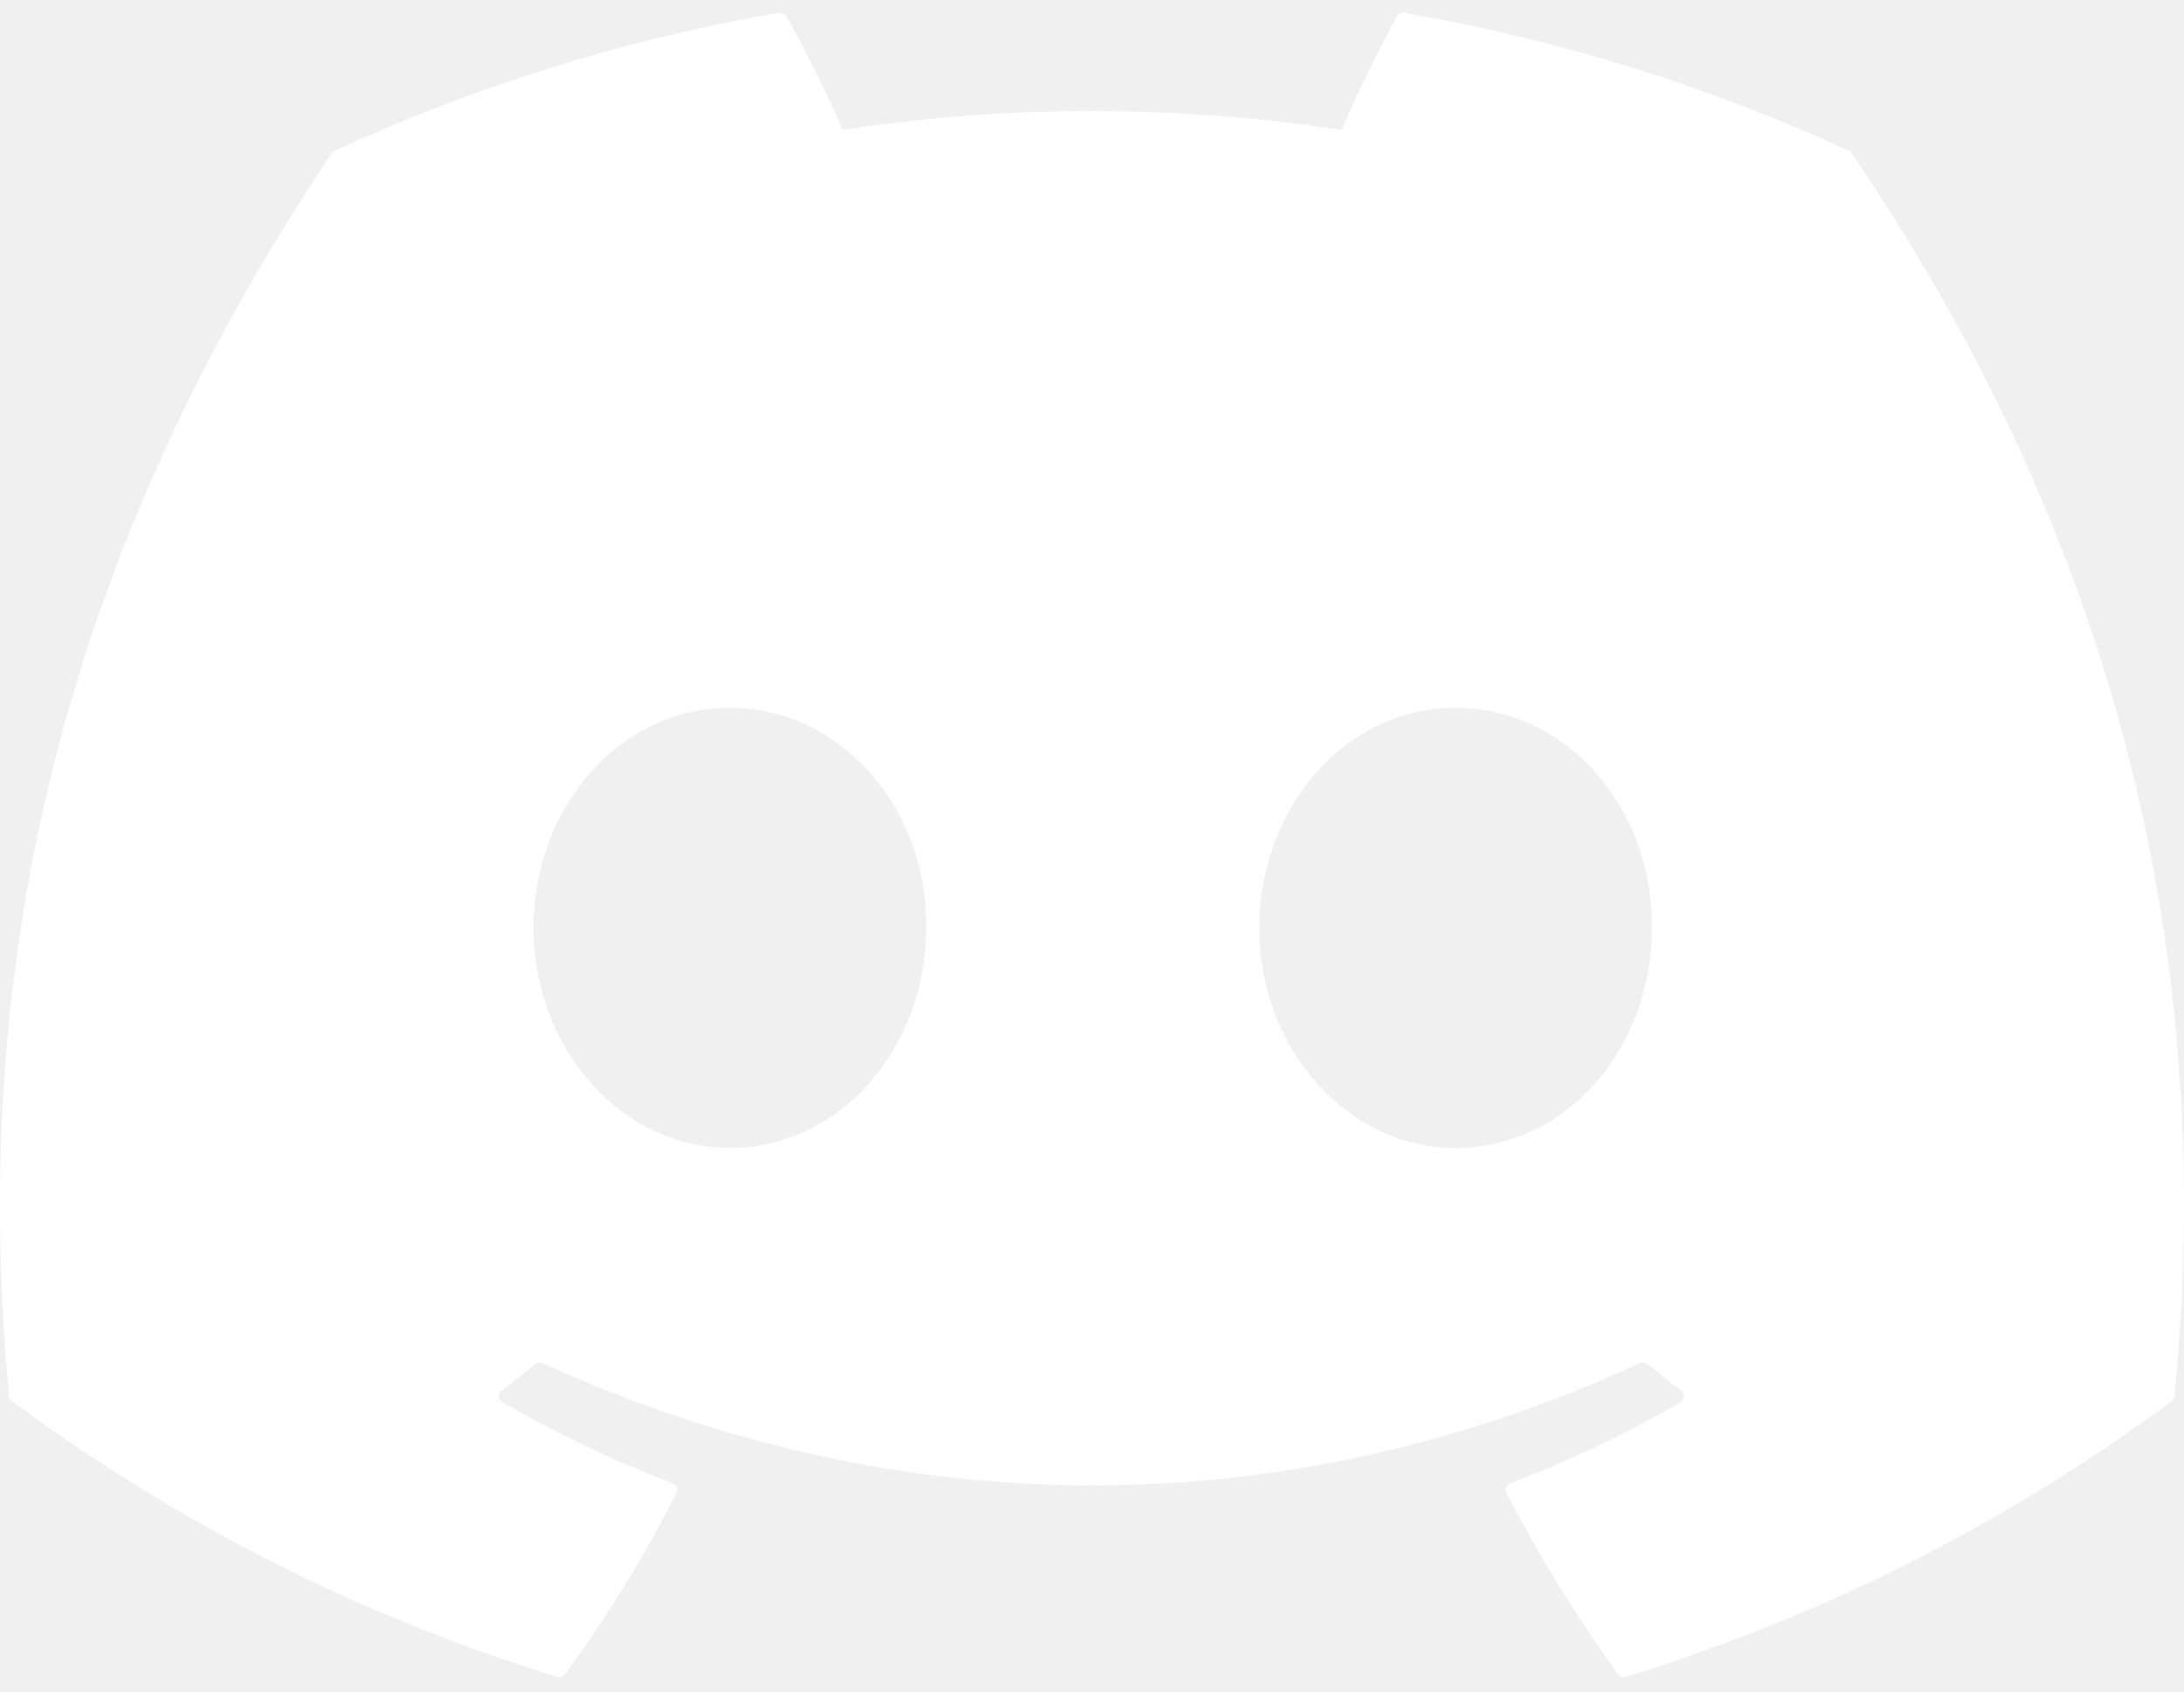
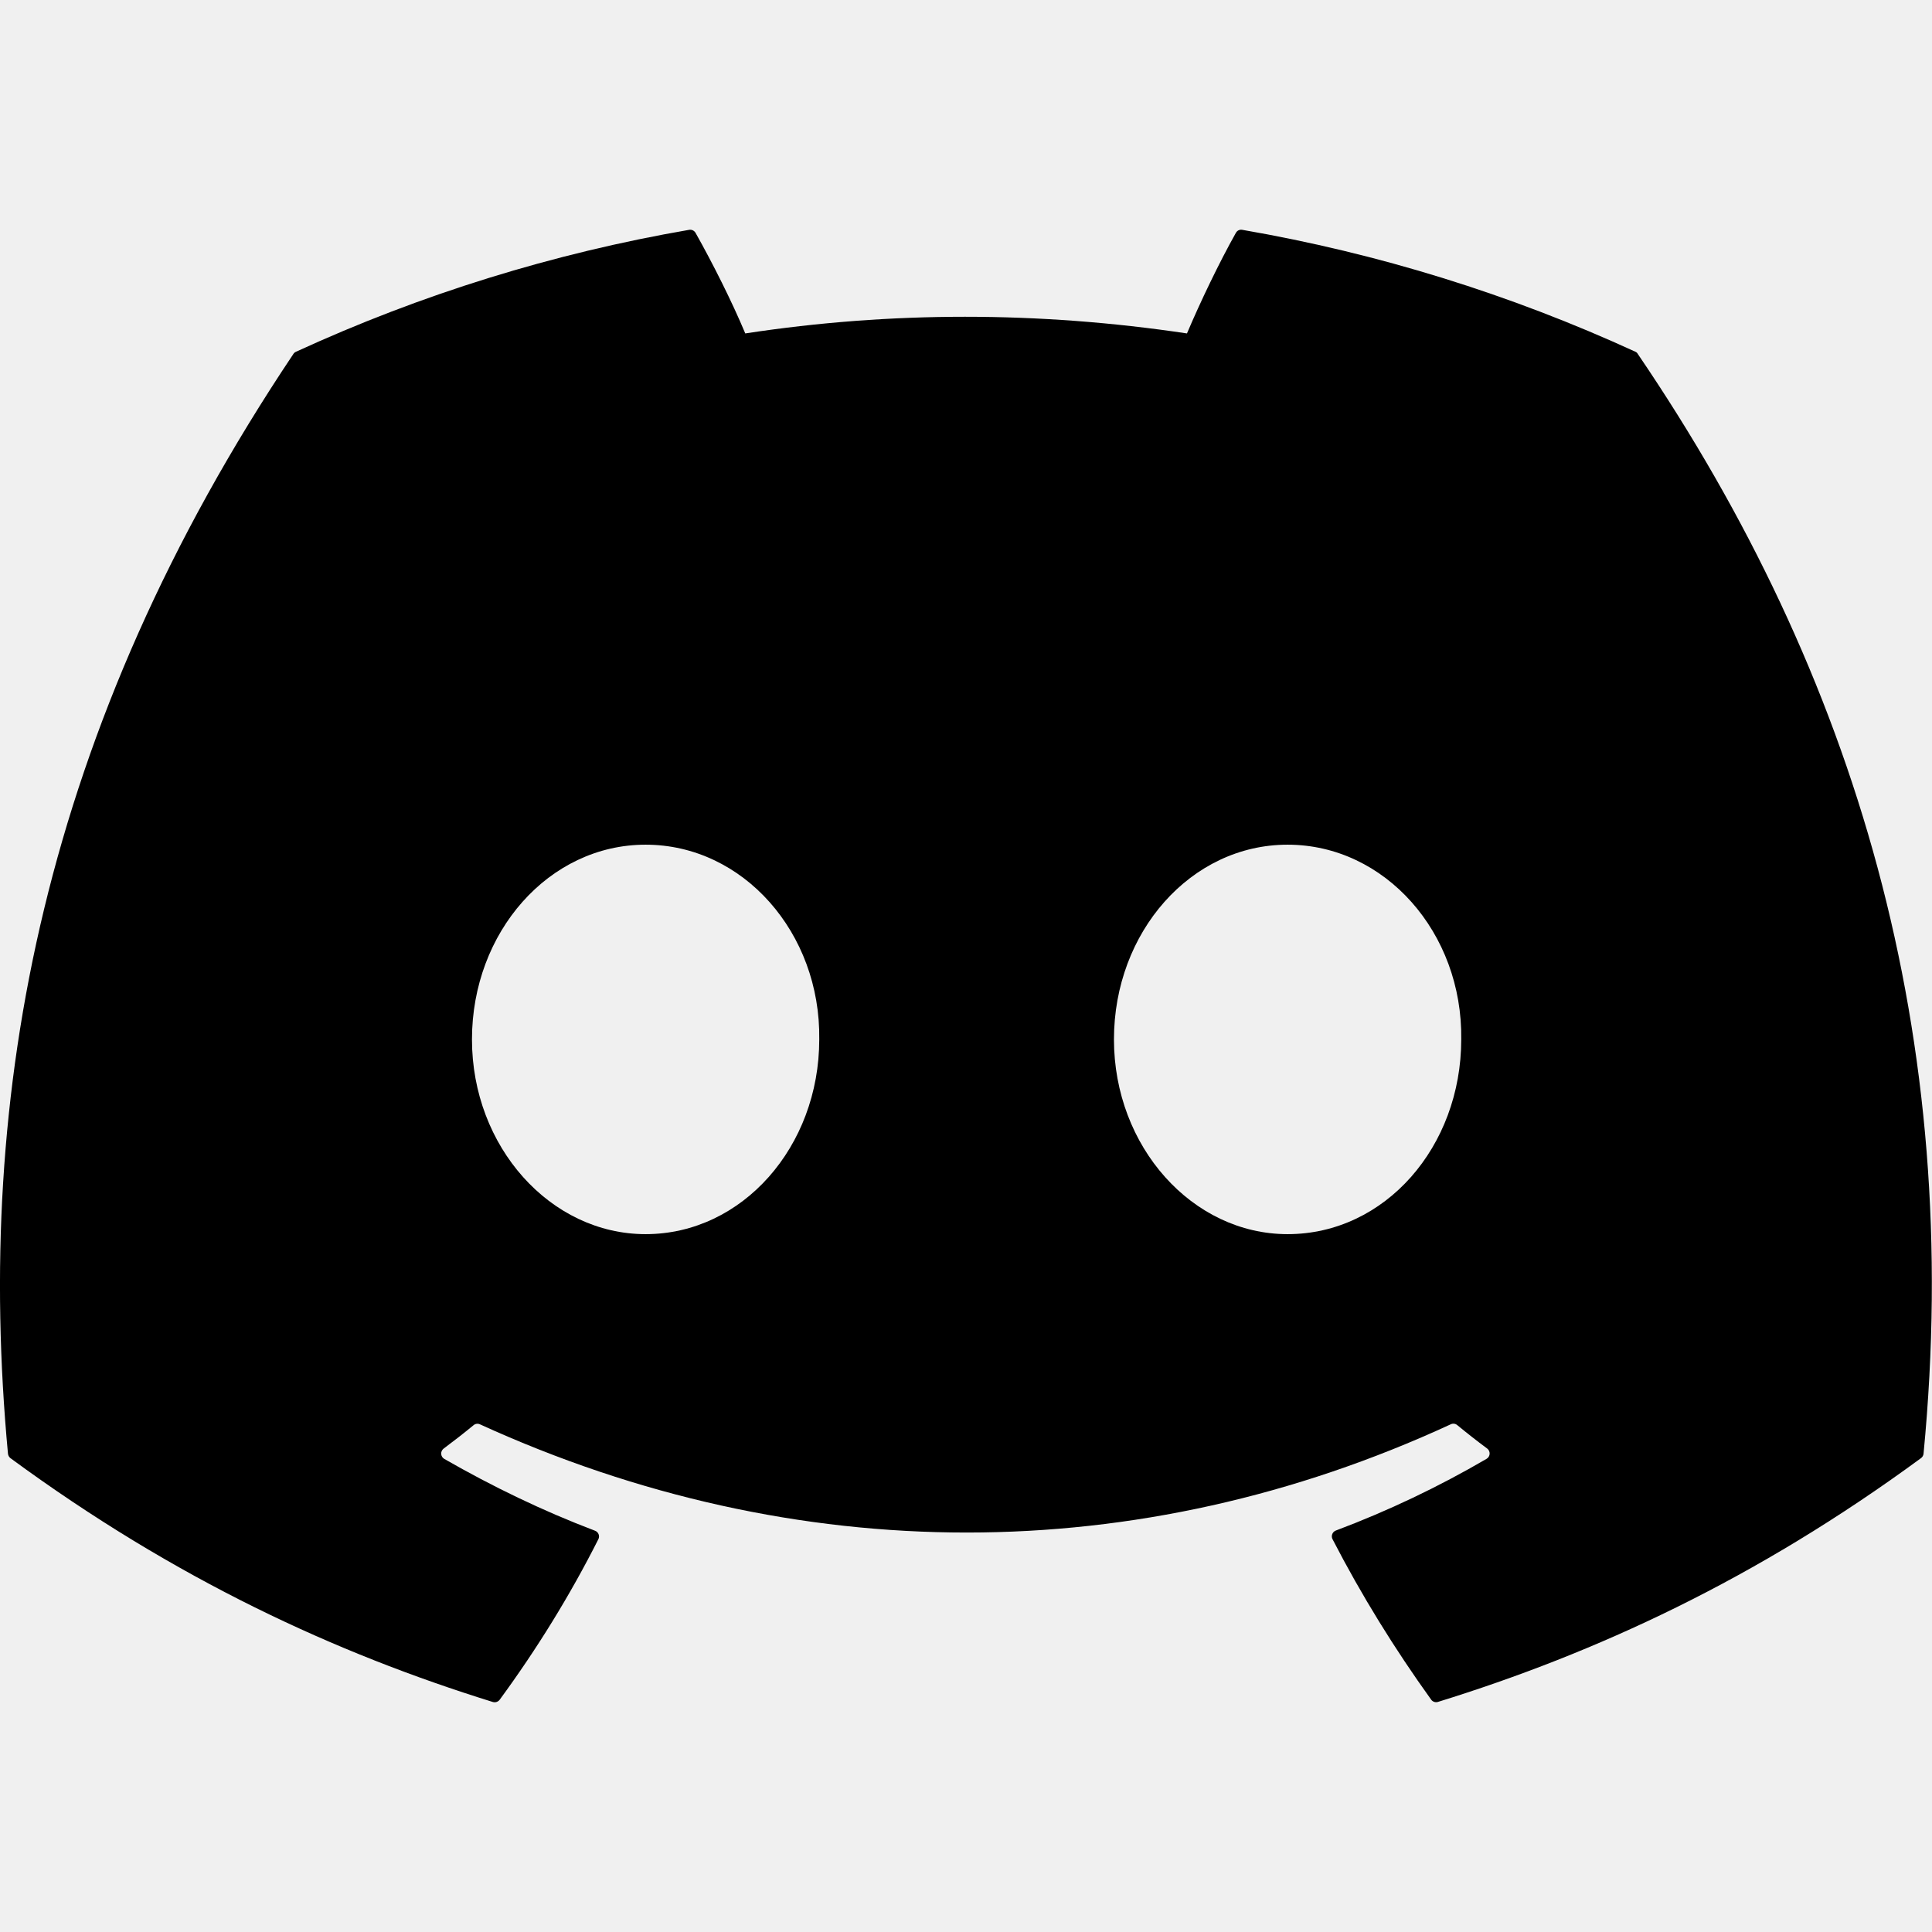
- <svg xmlns="http://www.w3.org/2000/svg" viewBox="0 0 71 55" fill="none">
-   <path d="M60.105 4.898C55.579 2.821 50.727 1.292 45.653 0.415C45.56 0.399 45.468 0.441 45.42 0.525C44.796 1.635 44.105 3.083 43.621 4.222C38.164 3.405 32.734 3.405 27.389 4.222C26.905 3.058 26.189 1.635 25.562 0.525C25.514 0.444 25.422 0.401 25.329 0.415C20.258 1.289 15.406 2.819 10.878 4.898C10.838 4.915 10.805 4.943 10.783 4.979C1.578 18.731 -0.944 32.144 0.293 45.391C0.299 45.456 0.335 45.518 0.386 45.558C6.459 50.017 12.341 52.725 18.115 54.52C18.207 54.548 18.305 54.514 18.364 54.438C19.73 52.573 20.947 50.606 21.991 48.538C22.052 48.417 21.994 48.273 21.868 48.226C19.937 47.493 18.098 46.6 16.329 45.586C16.189 45.504 16.178 45.304 16.307 45.208C16.679 44.929 17.051 44.639 17.407 44.346C17.471 44.293 17.561 44.281 17.636 44.315C29.256 49.62 41.835 49.62 53.318 44.315C53.394 44.279 53.483 44.29 53.55 44.343C53.906 44.636 54.278 44.929 54.653 45.208C54.782 45.304 54.773 45.504 54.633 45.586C52.865 46.62 51.026 47.493 49.092 48.223C48.966 48.271 48.91 48.417 48.972 48.538C50.038 50.603 51.255 52.57 52.596 54.435C52.652 54.514 52.753 54.548 52.845 54.52C58.646 52.725 64.529 50.017 70.602 45.558C70.655 45.518 70.689 45.459 70.694 45.394C72.175 30.079 68.215 16.776 60.197 4.982C60.177 4.943 60.144 4.915 60.105 4.898ZM23.726 37.325C20.228 37.325 17.345 34.114 17.345 30.169C17.345 26.225 20.172 23.013 23.726 23.013C27.308 23.013 30.163 26.253 30.107 30.169C30.107 34.114 27.28 37.325 23.726 37.325ZM47.318 37.325C43.82 37.325 40.937 34.114 40.937 30.169C40.937 26.225 43.764 23.013 47.318 23.013C50.9 23.013 53.755 26.253 53.699 30.169C53.699 34.114 50.9 37.325 47.318 37.325Z" fill="#ffffff" />
+ <svg xmlns="http://www.w3.org/2000/svg" role="img" viewBox="0 0 24 24">
+   <path d="M20.317 4.37a19.791 19.791 0 00-4.885-1.515.074.074 0 00-.079.037c-.211.375-.445.865-.608 1.25-1.845-.276-3.68-.276-5.487 0-.164-.393-.406-.874-.618-1.25a.077.077 0 00-.079-.037 19.736 19.736 0 00-4.885 1.515.07.07 0 00-.032.028C.533 9.046-.319 13.58.099 18.058a.082.082 0 00.031.056c2.053 1.508 4.041 2.423 5.993 3.029a.078.078 0 00.084-.028c.462-.63.873-1.295 1.226-1.994a.076.076 0 00-.042-.106c-.653-.248-1.274-.549-1.872-.892a.077.077 0 01-.008-.128c.126-.094.252-.192.372-.291a.074.074 0 01.078-.011c3.928 1.793 8.18 1.793 12.061 0a.074.074 0 01.079.009c.12.099.246.198.373.292a.077.077 0 01-.007.128 12.299 12.299 0 01-1.873.891.077.077 0 00-.041.107c.36.698.772 1.363 1.225 1.993a.076.076 0 00.084.029c1.961-.607 3.95-1.522 6.002-3.029a.077.077 0 00.031-.055c.5-5.177-.838-9.674-3.549-13.66a.061.061 0 00-.031-.029zM8.02 15.331c-1.183 0-2.157-1.086-2.157-2.419 0-1.333.956-2.419 2.157-2.419 1.211 0 2.176 1.095 2.157 2.419 0 1.333-.956 2.419-2.157 2.419zm7.975 0c-1.183 0-2.157-1.086-2.157-2.419 0-1.333.955-2.419 2.157-2.419 1.211 0 2.176 1.095 2.157 2.419 0 1.333-.946 2.419-2.157 2.419Z" />
</svg>
